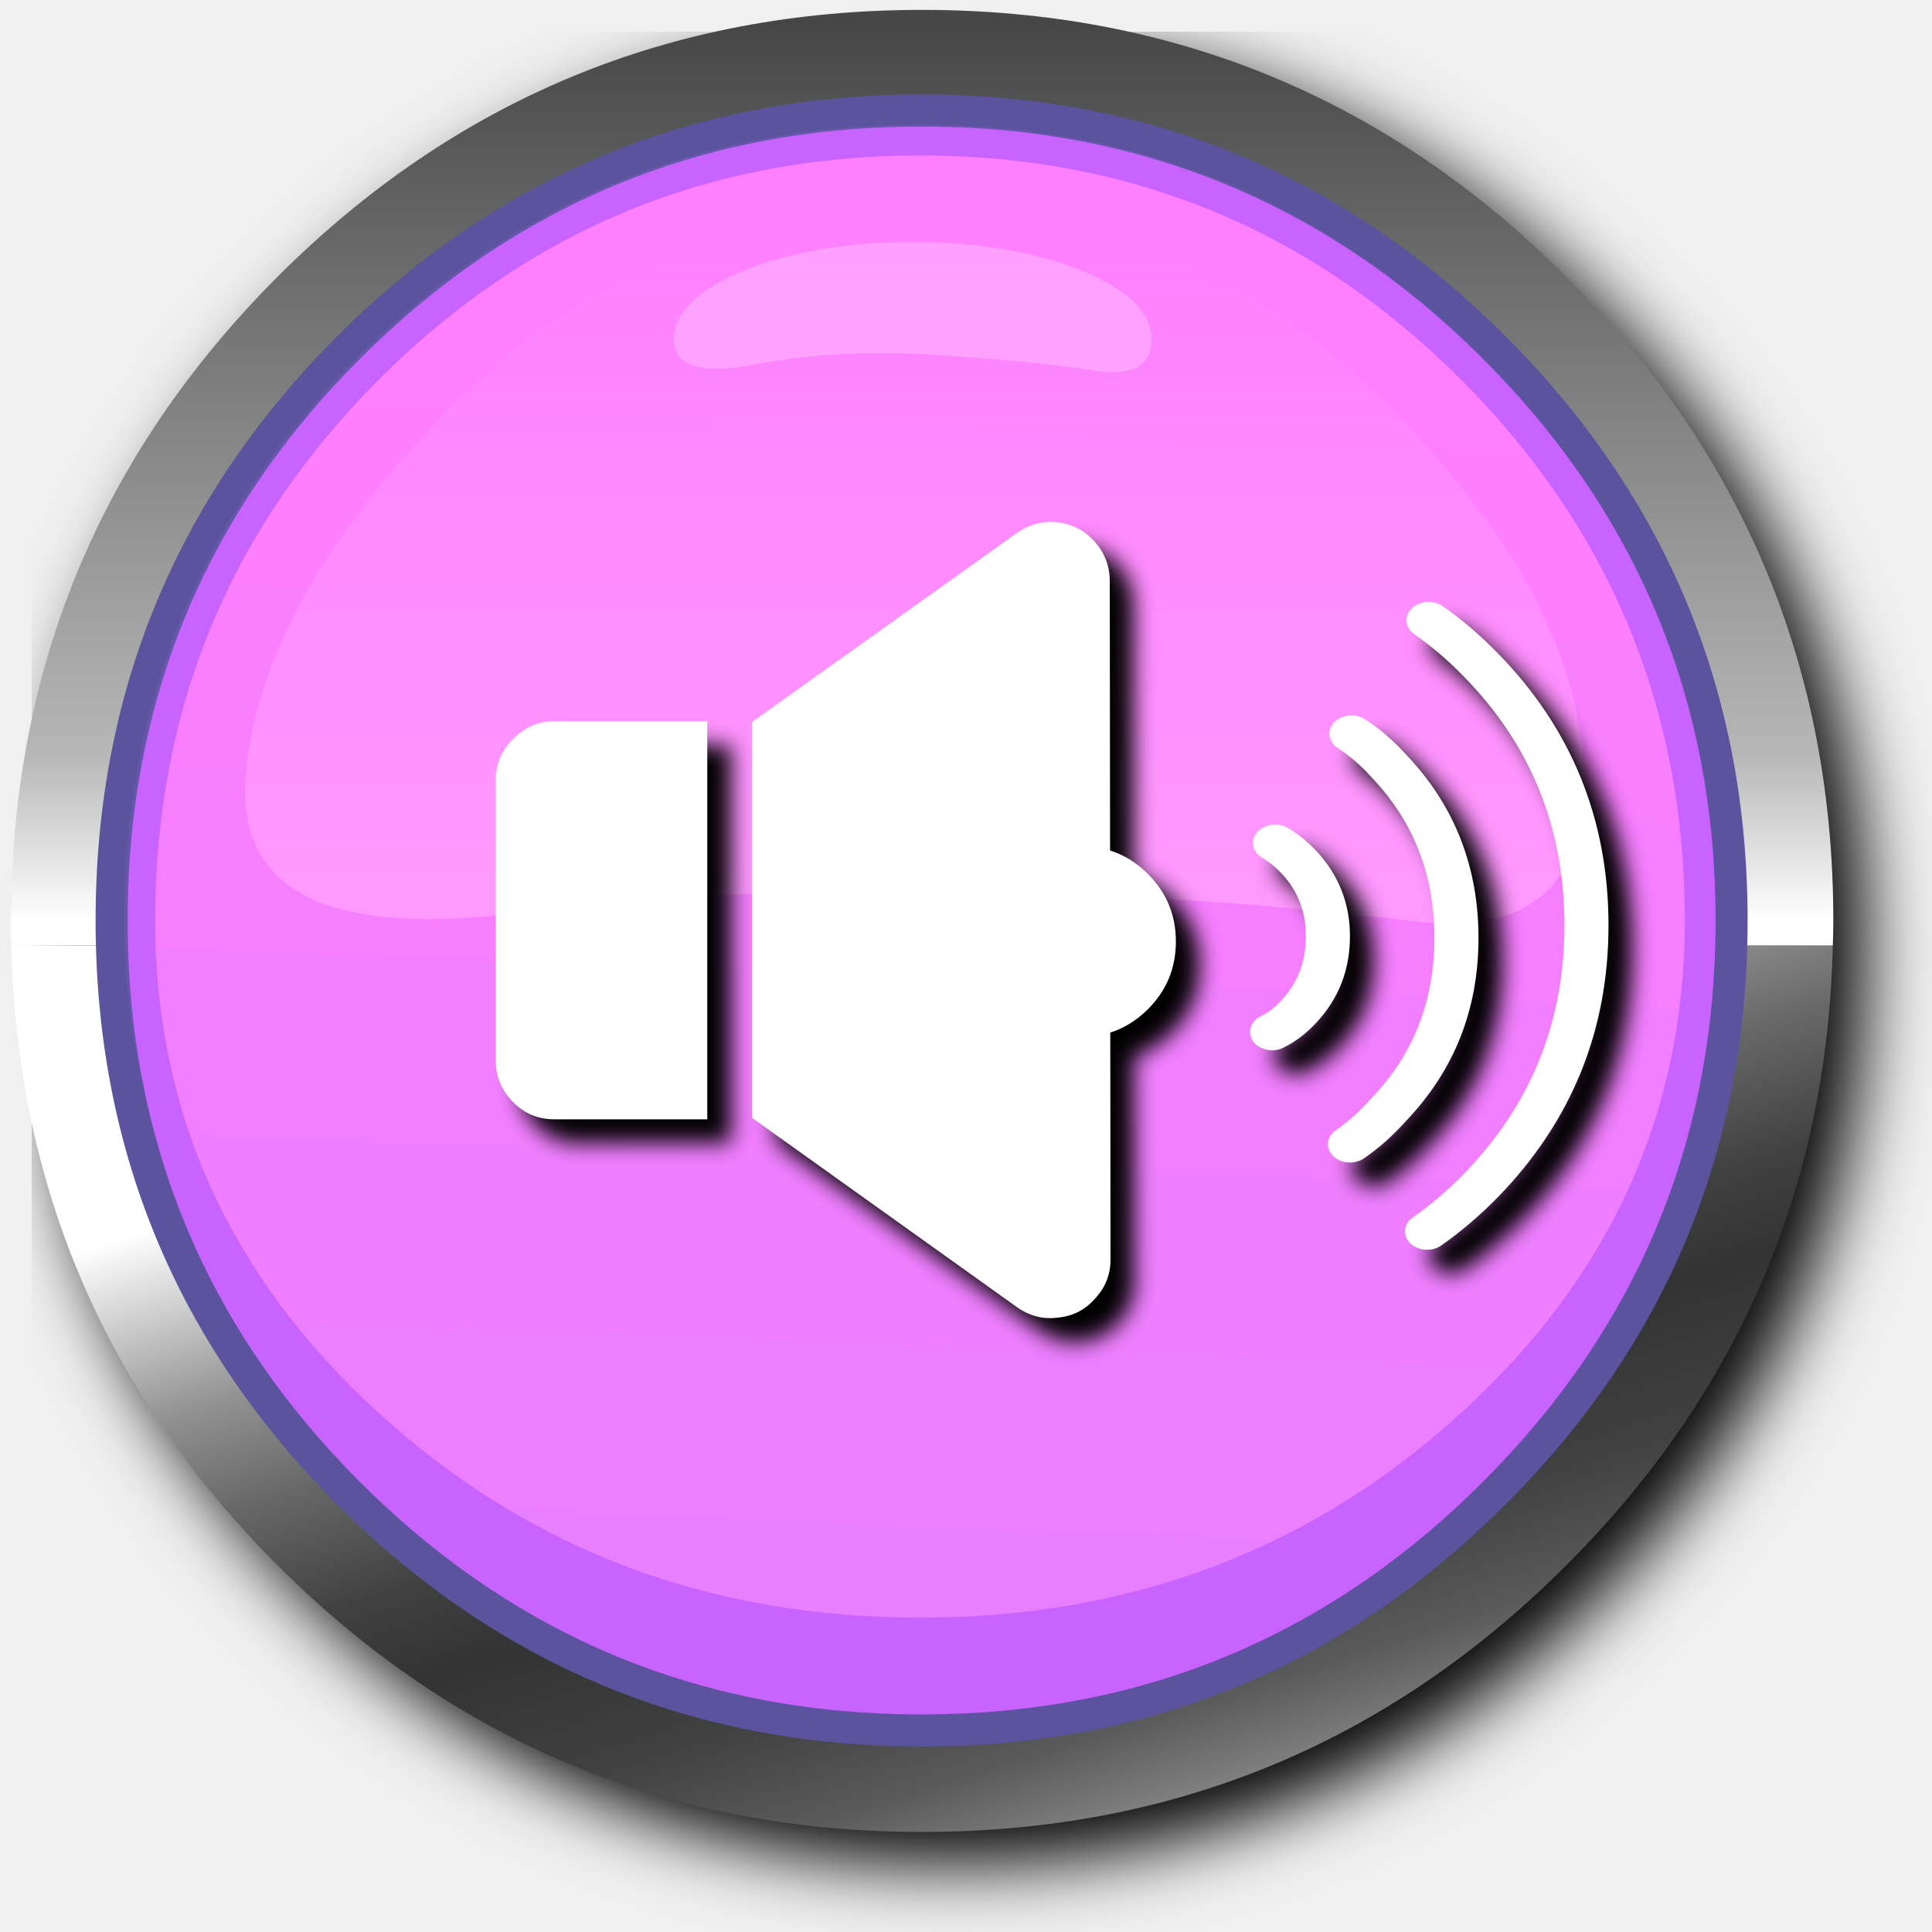
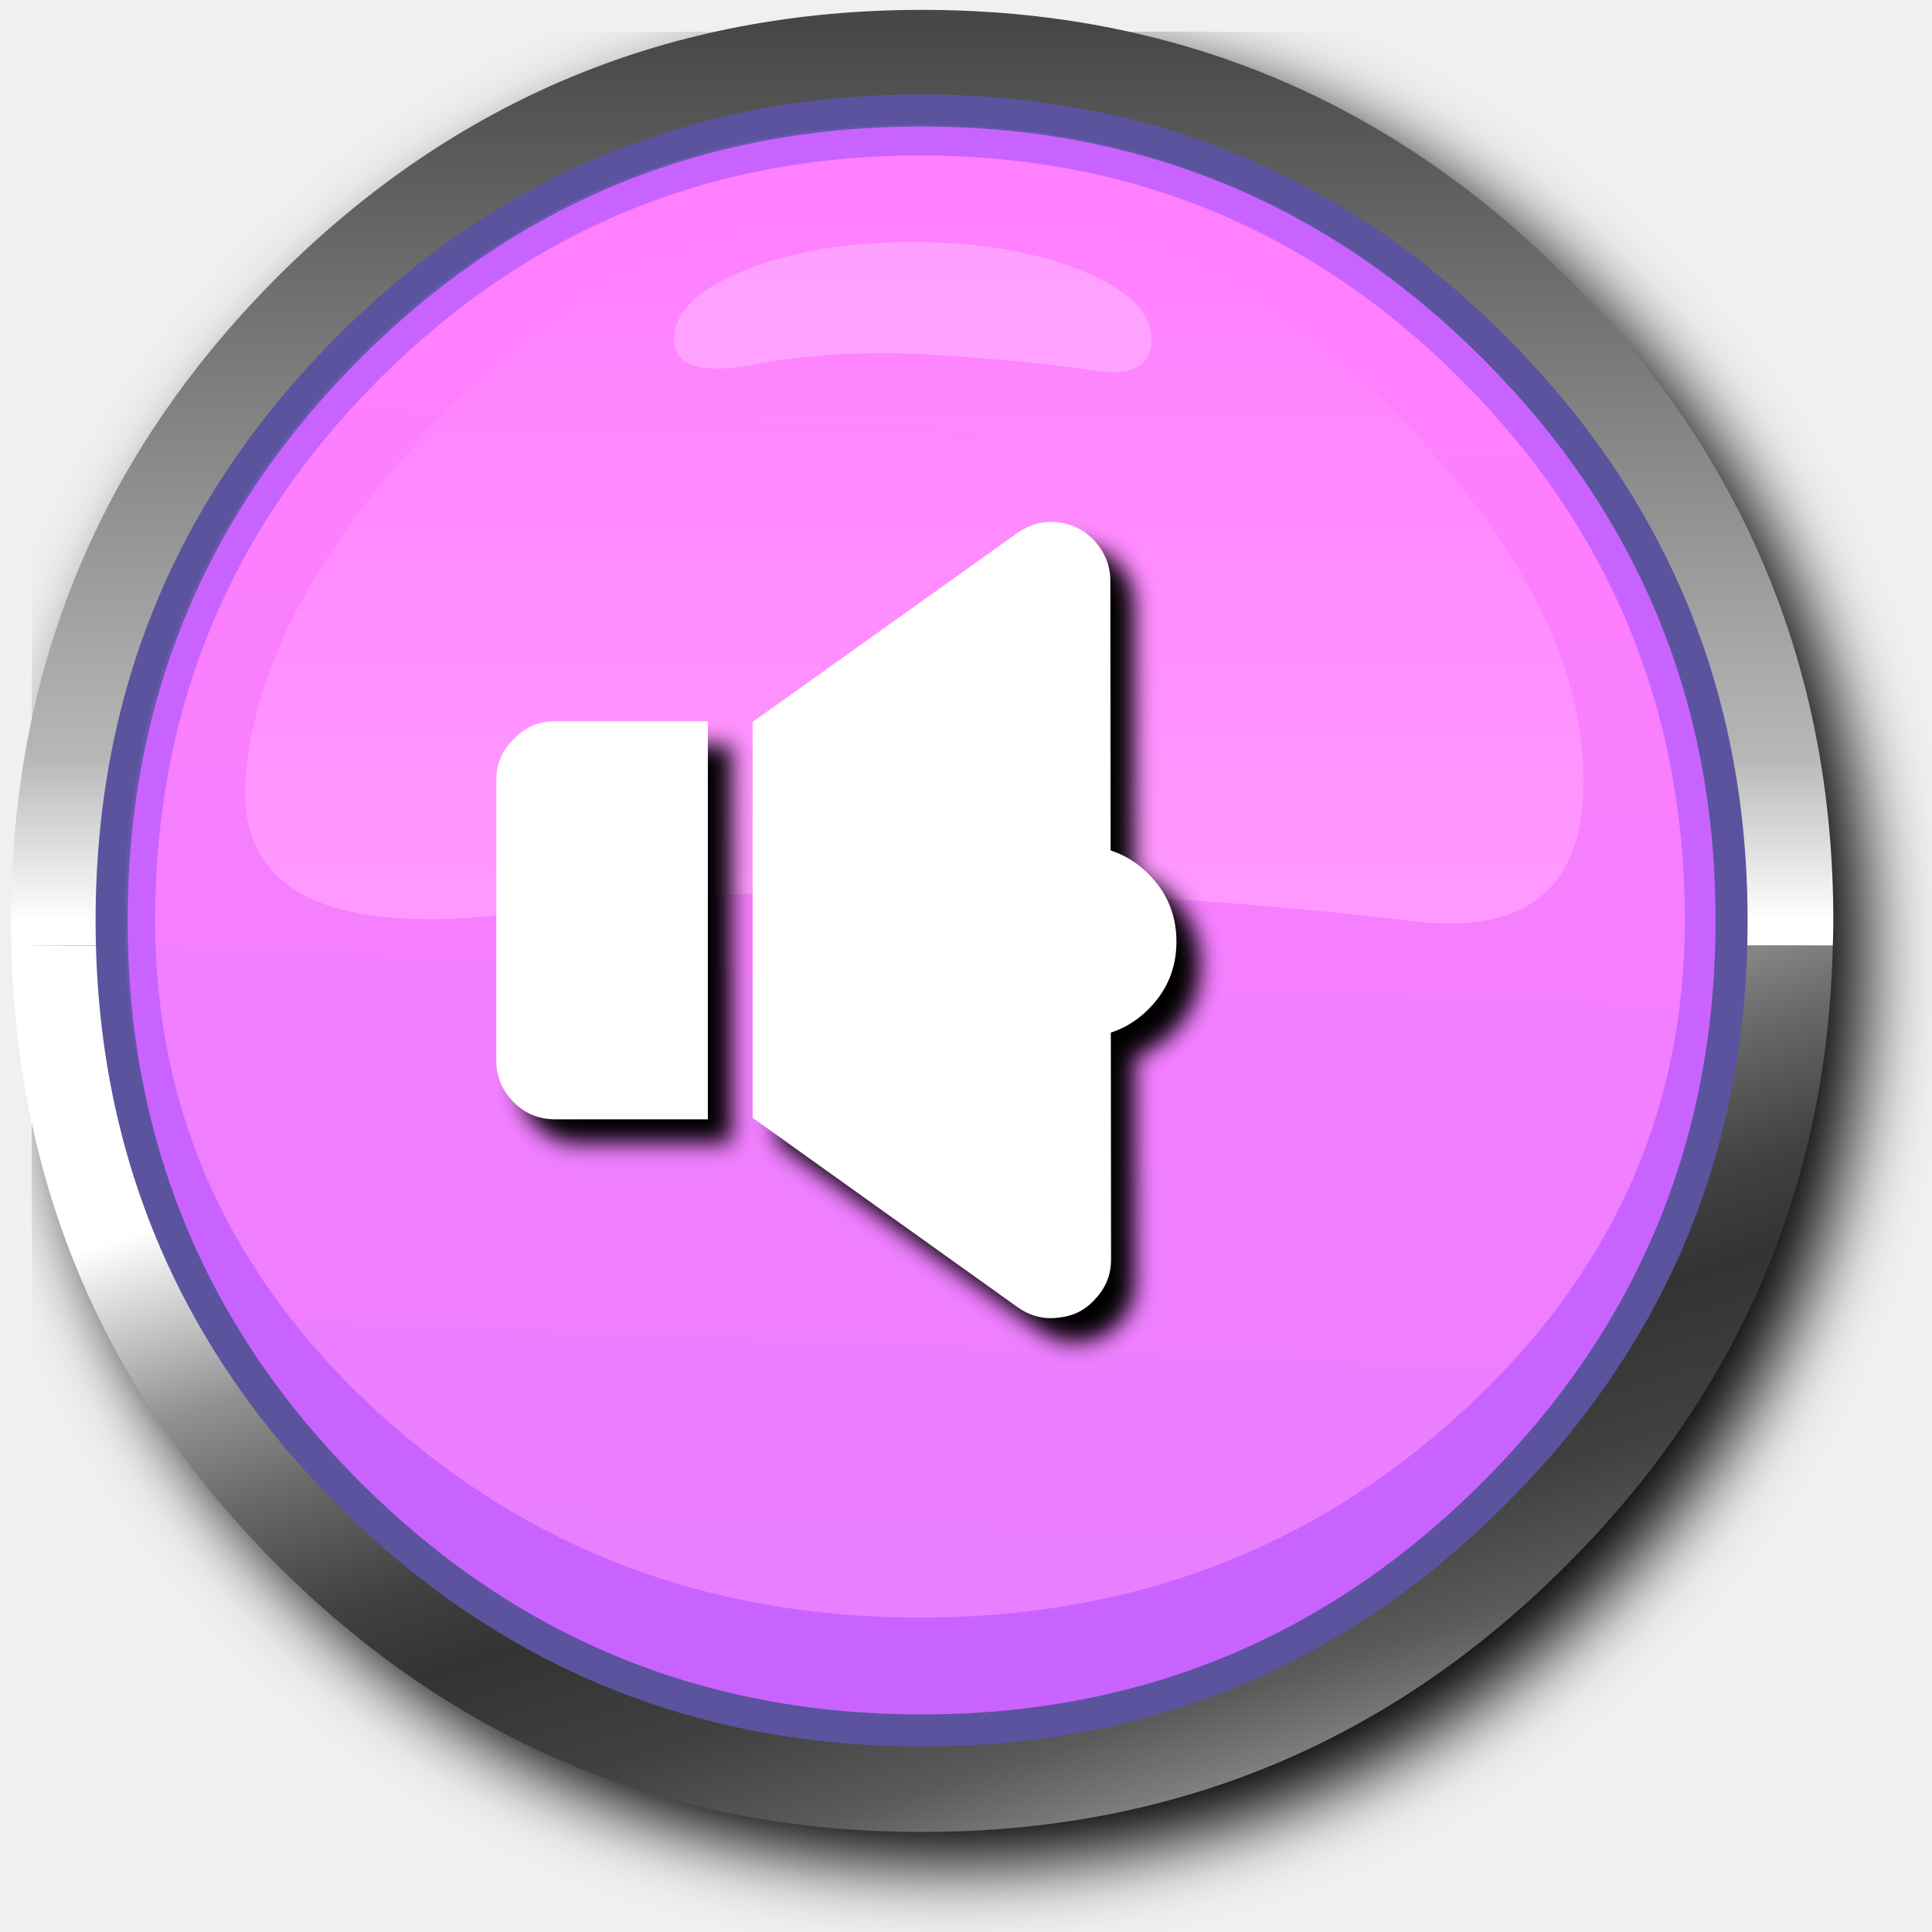
<svg xmlns="http://www.w3.org/2000/svg" xmlns:xlink="http://www.w3.org/1999/xlink" version="1.1" preserveAspectRatio="none" x="0px" y="0px" width="173px" height="173px" viewBox="0 0 173 173">
  <defs>
    <linearGradient id="Gradient_1" gradientUnits="userSpaceOnUse" x1="-24.475" y1="20.575" x2="38.475" y2="219.625" spreadMethod="pad">
      <stop offset="0%" stop-color="#FFFFFF" />
      <stop offset="9.412%" stop-color="#C5C5C5" />
      <stop offset="17.647%" stop-color="#929292" />
      <stop offset="27.843%" stop-color="#686868" />
      <stop offset="40%" stop-color="#414141" />
      <stop offset="48.627%" stop-color="#333333" />
      <stop offset="61.961%" stop-color="#404040" />
      <stop offset="73.333%" stop-color="#5A5A5A" />
      <stop offset="83.137%" stop-color="#878787" />
      <stop offset="91.765%" stop-color="#BABABA" />
      <stop offset="100%" stop-color="#FFFFFF" />
    </linearGradient>
    <linearGradient id="Gradient_2" gradientUnits="userSpaceOnUse" x1="28.9" y1="-335.925" x2="28.9" y2="-0.075" spreadMethod="pad">
      <stop offset="0%" stop-color="#FFFFFF" />
      <stop offset="12.941%" stop-color="#969696" />
      <stop offset="46.667%" stop-color="#464646" />
      <stop offset="90.196%" stop-color="#B7B7B7" />
      <stop offset="100%" stop-color="#FFFFFF" />
    </linearGradient>
    <linearGradient id="Gradient_3" gradientUnits="userSpaceOnUse" x1="-5.575" y1="139.15" x2="5.875" y2="-152.55" spreadMethod="pad">
      <stop offset="0%" stop-color="#FFCC00" />
      <stop offset="100%" stop-color="#FFD400" />
    </linearGradient>
    <linearGradient id="Gradient_4" gradientUnits="userSpaceOnUse" x1="-0.15" y1="13" x2="-0.15" y2="-144.7" spreadMethod="pad">
      <stop offset="0%" stop-color="#FFED39" />
      <stop offset="100%" stop-color="#FFD739" stop-opacity="0" />
    </linearGradient>
    <filter id="Filter_1" x="-20%" y="-20%" width="140%" height="140%" color-interpolation-filters="sRGB">
      <feFlood flood-color="#000000" flood-opacity="1" in="SourceGraphic" result="result1" />
      <feComposite in2="SourceGraphic" in="result1" operator="in" result="result2" />
      <feGaussianBlur in="result2" stdDeviation="3.333,3.333" result="result3" />
      <feOffset dx="2.828" dy="2.828" in="result3" result="result4" />
      <feComposite in2="result4" in="SourceGraphic" operator="over" result="result5" />
    </filter>
    <filter id="Filter_2" x="-20%" y="-20%" width="140%" height="140%" color-interpolation-filters="sRGB">
      <feColorMatrix in="SourceGraphic" type="matrix" values="-0.2 0.507 -0.067 0 0.186 0.095 0.072 0.073 0 0.186 0.203 0.341 -0.304 0 0.186 0 0 0 1 0 " result="result1" />
    </filter>
    <filter id="Filter_3" x="-20%" y="-20%" width="140%" height="140%" color-interpolation-filters="sRGB">
      <feColorMatrix in="SourceGraphic" type="matrix" values="-1.825 3.419 -0.594 0 0 0.473 0.029 0.498 0 0 1.311 2.13 -2.441 0 0 0 0 0 1 0 " result="result1" />
    </filter>
    <filter id="Filter_4" x="-20%" y="-20%" width="140%" height="140%" color-interpolation-filters="sRGB">
      <feFlood flood-color="#000000" flood-opacity="1" in="SourceGraphic" result="result1" />
      <feComposite in2="SourceGraphic" in="result1" operator="in" result="result2" />
      <feGaussianBlur in="result2" stdDeviation="1,1" result="result3" />
      <feOffset dx="2.121" dy="2.121" in="result3" result="result4" />
      <feComposite in2="result4" in="SourceGraphic" operator="over" result="result5" />
    </filter>
    <g id="Symbol_5_0_Layer0_0_FILL">
      <path fill="url(#Gradient_1)" stroke="none" d=" M 0 181.8 Q 75.35 181.8 128.55 128.6 180.1 77.1 181.75 4.9 L -181.75 4.9 Q -180.05 77.1 -128.6 128.6 -75.3 181.8 0 181.8 Z" />
      <path fill="url(#Gradient_2)" stroke="none" d=" M 128.55 -128.55 Q 75.35 -181.8 0 -181.8 -75.3 -181.8 -128.6 -128.55 -181.8 -75.25 -181.8 0 -181.8 2.5 -181.75 4.9 L 181.75 4.9 Q 181.85 2.5 181.85 0 181.85 -75.25 128.55 -128.55 Z" />
    </g>
    <g id="Symbol_25_0_Layer1_0_FILL">
      <path fill="#EFB400" stroke="none" d=" M 114.3 -114.35 Q 67 -161.65 0 -161.65 -67 -161.65 -114.35 -114.35 -161.65 -66.95 -161.65 0.05 -161.65 67 -114.35 114.35 -67 161.7 0 161.7 67 161.7 114.3 114.35 161.7 67 161.7 0.05 161.7 -66.95 114.3 -114.35 Z" />
    </g>
    <g id="Symbol_25_0_Layer1_1_FILL">
      <path fill="#FFCC00" stroke="none" d=" M 259.1 162.3 Q 219.9 123.1 164.4 123.1 108.9 123.1 69.65 162.3 30.644 201.355 30.45 256.5 30.45 256.75 30.45 257 30.45 307.6 69.65 343.35 108.9 379.15 164.4 379.15 219.9 379.15 259.1 343.35 298.35 307.6 298.35 257 298.35 256.75 298.35 256.5 298.155 201.355 259.1 162.3 Z" />
    </g>
    <g id="Symbol_25_0_Layer1_2_FILL">
      <path fill="url(#Gradient_3)" stroke="none" d=" M 152.7 -0.05 Q 152.7 -0.35 152.7 -0.65 152.45 -63.5 107.95 -108 63.25 -152.7 0 -152.7 -63.25 -152.7 -108 -108 -152.45 -63.5 -152.7 -0.65 -152.7 -0.35 -152.7 -0.05 -152.7 57.65 -108 98.4 -63.25 139.2 0 139.2 63.25 139.2 107.95 98.4 152.7 57.65 152.7 -0.05 Z" />
    </g>
    <g id="Symbol_25_0_Layer1_3_FILL">
      <path fill="url(#Gradient_4)" stroke="none" d=" M 134.75 -31 Q 133.35 -66.55 94.2 -105.7 55.1 -144.75 -0.2 -144.75 -55.55 -144.75 -94.7 -105.7 -133.75 -66.55 -137.5 -30.65 -141.3 5.25 -84.3 -1.25 -27.3 -7.75 18.25 -6 63.75 -4.3 99.95 0.15 136.15 4.6 134.75 -31 Z" />
    </g>
    <g id="Symbol_25_0_Layer1_4_FILL">
      <path fill="#FFFFFF" fill-opacity="0.247" stroke="none" d=" M 193.2 141.1 Q 180.7 136 163.05 136 145.35 136 132.85 141.1 120.4 146.2 120.4 153.4 120.394 160.606 135.1 157.8 149.867 155.032 167.2 156.15 184.583 157.268 195.15 158.9 205.705 160.594 205.7 153.4 205.7 146.2 193.2 141.1 Z" />
    </g>
    <g id="Symbol_25_copy_0_Layer1_0_FILL">
      <path fill="#828C44" stroke="none" d=" M 114.3 -114.35 Q 67 -161.65 0 -161.65 -67 -161.65 -114.35 -114.35 -161.65 -66.95 -161.65 0.05 -161.65 67 -114.35 114.35 -67 161.7 0 161.7 67 161.7 114.3 114.35 161.7 67 161.7 0.05 161.7 -66.95 114.3 -114.35 Z" />
    </g>
    <g id="Symbol_25_copy_0_Layer1_1_FILL">
      <path fill="#FFCC00" stroke="none" d=" M 259.1 162.3 Q 219.9 123.1 164.4 123.1 108.9 123.1 69.65 162.3 30.644 201.355 30.45 256.5 30.45 256.75 30.45 257 30.45 307.6 69.65 343.35 108.9 379.15 164.4 379.15 219.9 379.15 259.1 343.35 298.35 307.6 298.35 257 298.35 256.75 298.35 256.5 298.155 201.355 259.1 162.3 Z" />
    </g>
    <g id="Symbol_25_copy_0_Layer1_2_FILL">
      <path fill="url(#Gradient_3)" stroke="none" d=" M 152.7 -0.05 Q 152.7 -0.35 152.7 -0.65 152.45 -63.5 107.95 -108 63.25 -152.7 0 -152.7 -63.25 -152.7 -108 -108 -152.45 -63.5 -152.7 -0.65 -152.7 -0.35 -152.7 -0.05 -152.7 57.65 -108 98.4 -63.25 139.2 0 139.2 63.25 139.2 107.95 98.4 152.7 57.65 152.7 -0.05 Z" />
    </g>
    <g id="Symbol_25_copy_0_Layer1_3_FILL">
      <path fill="url(#Gradient_4)" stroke="none" d=" M 134.75 -31 Q 133.35 -66.55 94.2 -105.7 55.1 -144.75 -0.2 -144.75 -55.55 -144.75 -94.7 -105.7 -133.75 -66.55 -137.5 -30.65 -141.3 5.25 -84.3 -1.25 -27.3 -7.75 18.25 -6 63.75 -4.3 99.95 0.15 136.15 4.6 134.75 -31 Z" />
    </g>
    <g id="Symbol_25_copy_0_Layer1_4_FILL">
      <path fill="#FFFFFF" fill-opacity="0.247" stroke="none" d=" M 193.2 141.1 Q 180.7 136 163.05 136 145.35 136 132.85 141.1 120.4 146.2 120.4 153.4 120.394 160.606 135.1 157.8 149.867 155.032 167.2 156.15 184.583 157.268 195.15 158.9 205.705 160.594 205.7 153.4 205.7 146.2 193.2 141.1 Z" />
    </g>
-     <g id="Symbol_14_copy_2_0_Layer0_0_FILL">
+     <g id="Symbol_14_copy_0_Layer0_0_FILL">
      <path fill="#FFFFFF" stroke="none" d=" M -38.7 -13.8 Q -39.9 -12.65 -39.9 -11 L -39.9 8.1 Q -39.9 9.75 -38.7 10.95 -37.55 12.1 -35.9 12.1 L -25.5 12.1 -25.5 -15 -35.9 -15 Q -37.55 -15 -38.7 -13.8 Z" />
    </g>
-     <g id="Symbol_14_copy_2_0_Layer0_1_FILL">
+     <g id="Symbol_14_copy_0_Layer0_1_FILL">
      <path fill="#FFFFFF" stroke="none" d=" M -2.85 -4.1 Q -4.75 -6 -7.45 -6 -10.15 -6 -12.05 -4.1 -13.95 -2.2 -13.95 0.5 -13.95 3.2 -12.05 5.1 -10.15 7 -7.45 7 -4.75 7 -2.85 5.1 -0.95 3.2 -0.95 0.5 -0.95 -2.2 -2.85 -4.1 Z" />
    </g>
-     <g id="Symbol_14_copy_2_0_Layer0_2_FILL">
+     <g id="Symbol_14_copy_0_Layer0_2_FILL">
      <path fill="#FFFFFF" stroke="none" d=" M 2.35 -24.5 Q 2.351 -26.026 1.3 -27.2 0.296 -28.315 -1.25 -28.5 -2.738 -28.641 -4 -27.75 L -22 -14.9 -22 12.05 -3.95 24.95 Q -2.68 25.841 -1.2 25.65 0.343 25.513 1.35 24.35 2.4 23.226 2.4 21.7 L 2.35 -24.5 Z" />
    </g>
-     <path id="Symbol_14_copy_2_0_Layer1_0_1_STROKES" stroke="#FFFFFF" stroke-width="3" stroke-linejoin="round" stroke-linecap="round" fill="none" d=" M 11.95 -26.1 Q 13.8 -24.55 15.5 -22.45 22.7 -13.6 22.7 -1.1 22.7 11.35 15.5 20.25 13.75 22.4 11.85 24 M 1.5 -7.85 Q 2.35 -7.25 3.1 -6.3 5.1 -3.75 5.1 -0.2 5.1 3.45 3.1 6 2.25 7.1 1.3 7.65 M 6.7 -16.8 Q 8.05 -15.75 9.25 -14.15 13.85 -8.35 13.85 -0.05 13.85 8.2 9.25 14 8 15.7 6.6 16.85" />
  </defs>
  <g transform="matrix( 0.4487305, 0, 0, 0.4487305, 82.4,82.4) ">
    <g filter="url(#Filter_1)" transform="matrix( 2.2285, 0, 0, 2.2285, -183.6,-183.6) ">
      <g transform="matrix( 0.4487305, 0, 0, 0.4487305, 82.55,82.45) ">
        <g transform="matrix( 1, 0, 0, 1, 0,0) ">
          <use xlink:href="#Symbol_5_0_Layer0_0_FILL" />
        </g>
      </g>
    </g>
    <g filter="url(#Filter_2)" transform="matrix( 2.2285, 0, 0, 2.2285, -183.6,-183.6) ">
      <g transform="matrix( 0.457489, 0, 0, 0.457489, 82.5,82.4) ">
        <g transform="matrix( 1, 0, 0, 1, 0,0) ">
          <use xlink:href="#Symbol_25_0_Layer1_0_FILL" />
        </g>
        <g transform="matrix( 1.139984, 0, 0, 1.139984, -187.65,-293.15) ">
          <use xlink:href="#Symbol_25_0_Layer1_1_FILL" />
        </g>
        <g transform="matrix( 1.019989, 0, 0, 1.019989, -0.3,0) ">
          <use xlink:href="#Symbol_25_0_Layer1_2_FILL" />
        </g>
        <g transform="matrix( 1, 0, 0, 1, 0,0) ">
          <use xlink:href="#Symbol_25_0_Layer1_3_FILL" />
        </g>
        <g transform="matrix( 1.139984, 0, 0, 1.139984, -187.65,-293.15) ">
          <use xlink:href="#Symbol_25_0_Layer1_4_FILL" />
        </g>
      </g>
    </g>
    <g filter="url(#Filter_3)" transform="matrix( 2.2285, 0, 0, 2.2285, -183.6,-183.6) ">
      <g transform="matrix( 0.439743, 0, 0, 0.439743, 82.5,82.4) ">
        <g transform="matrix( 1, 0, 0, 1, 0,0) ">
          <use xlink:href="#Symbol_25_copy_0_Layer1_0_FILL" />
        </g>
        <g transform="matrix( 1.139984, 0, 0, 1.139984, -187.65,-293.15) ">
          <use xlink:href="#Symbol_25_copy_0_Layer1_1_FILL" />
        </g>
        <g transform="matrix( 1.019989, 0, 0, 1.019989, -0.3,0) ">
          <use xlink:href="#Symbol_25_copy_0_Layer1_2_FILL" />
        </g>
        <g transform="matrix( 1, 0, 0, 1, 0,0) ">
          <use xlink:href="#Symbol_25_copy_0_Layer1_3_FILL" />
        </g>
        <g transform="matrix( 1.139984, 0, 0, 1.139984, -187.65,-293.15) ">
          <use xlink:href="#Symbol_25_copy_0_Layer1_4_FILL" />
        </g>
      </g>
    </g>
    <g filter="url(#Filter_4)" transform="matrix( 2.2285, 0, 0, 2.2285, -183.6,-183.6) ">
-       <g transform="matrix( 1.315384, 0, 0, 1.315384, 105.15,84.3) ">
-         <g transform="matrix( 1, 0, 0, 0.8305054, 5.35,-0.2) ">
-           <use xlink:href="#Symbol_14_copy_2_0_Layer1_0_1_STROKES" />
-         </g>
+       <g transform="matrix( 1.315384, 0, 0, 1.315384, 105.2,84.3) ">
        <g transform="matrix( 1, 0, 0, 1, -6.3,0) ">
-           <use xlink:href="#Symbol_14_copy_2_0_Layer0_0_FILL" />
+           <use xlink:href="#Symbol_14_copy_0_Layer0_0_FILL" />
        </g>
        <g transform="matrix( 1, 0, 0, 1, 1.05,-0.5) ">
-           <use xlink:href="#Symbol_14_copy_2_0_Layer0_1_FILL" />
+           <use xlink:href="#Symbol_14_copy_0_Layer0_1_FILL" />
        </g>
        <g transform="matrix( 1, 0, 0, 1, -6.75,-0.05) ">
-           <use xlink:href="#Symbol_14_copy_2_0_Layer0_2_FILL" />
+           <use xlink:href="#Symbol_14_copy_0_Layer0_2_FILL" />
        </g>
      </g>
    </g>
  </g>
</svg>
